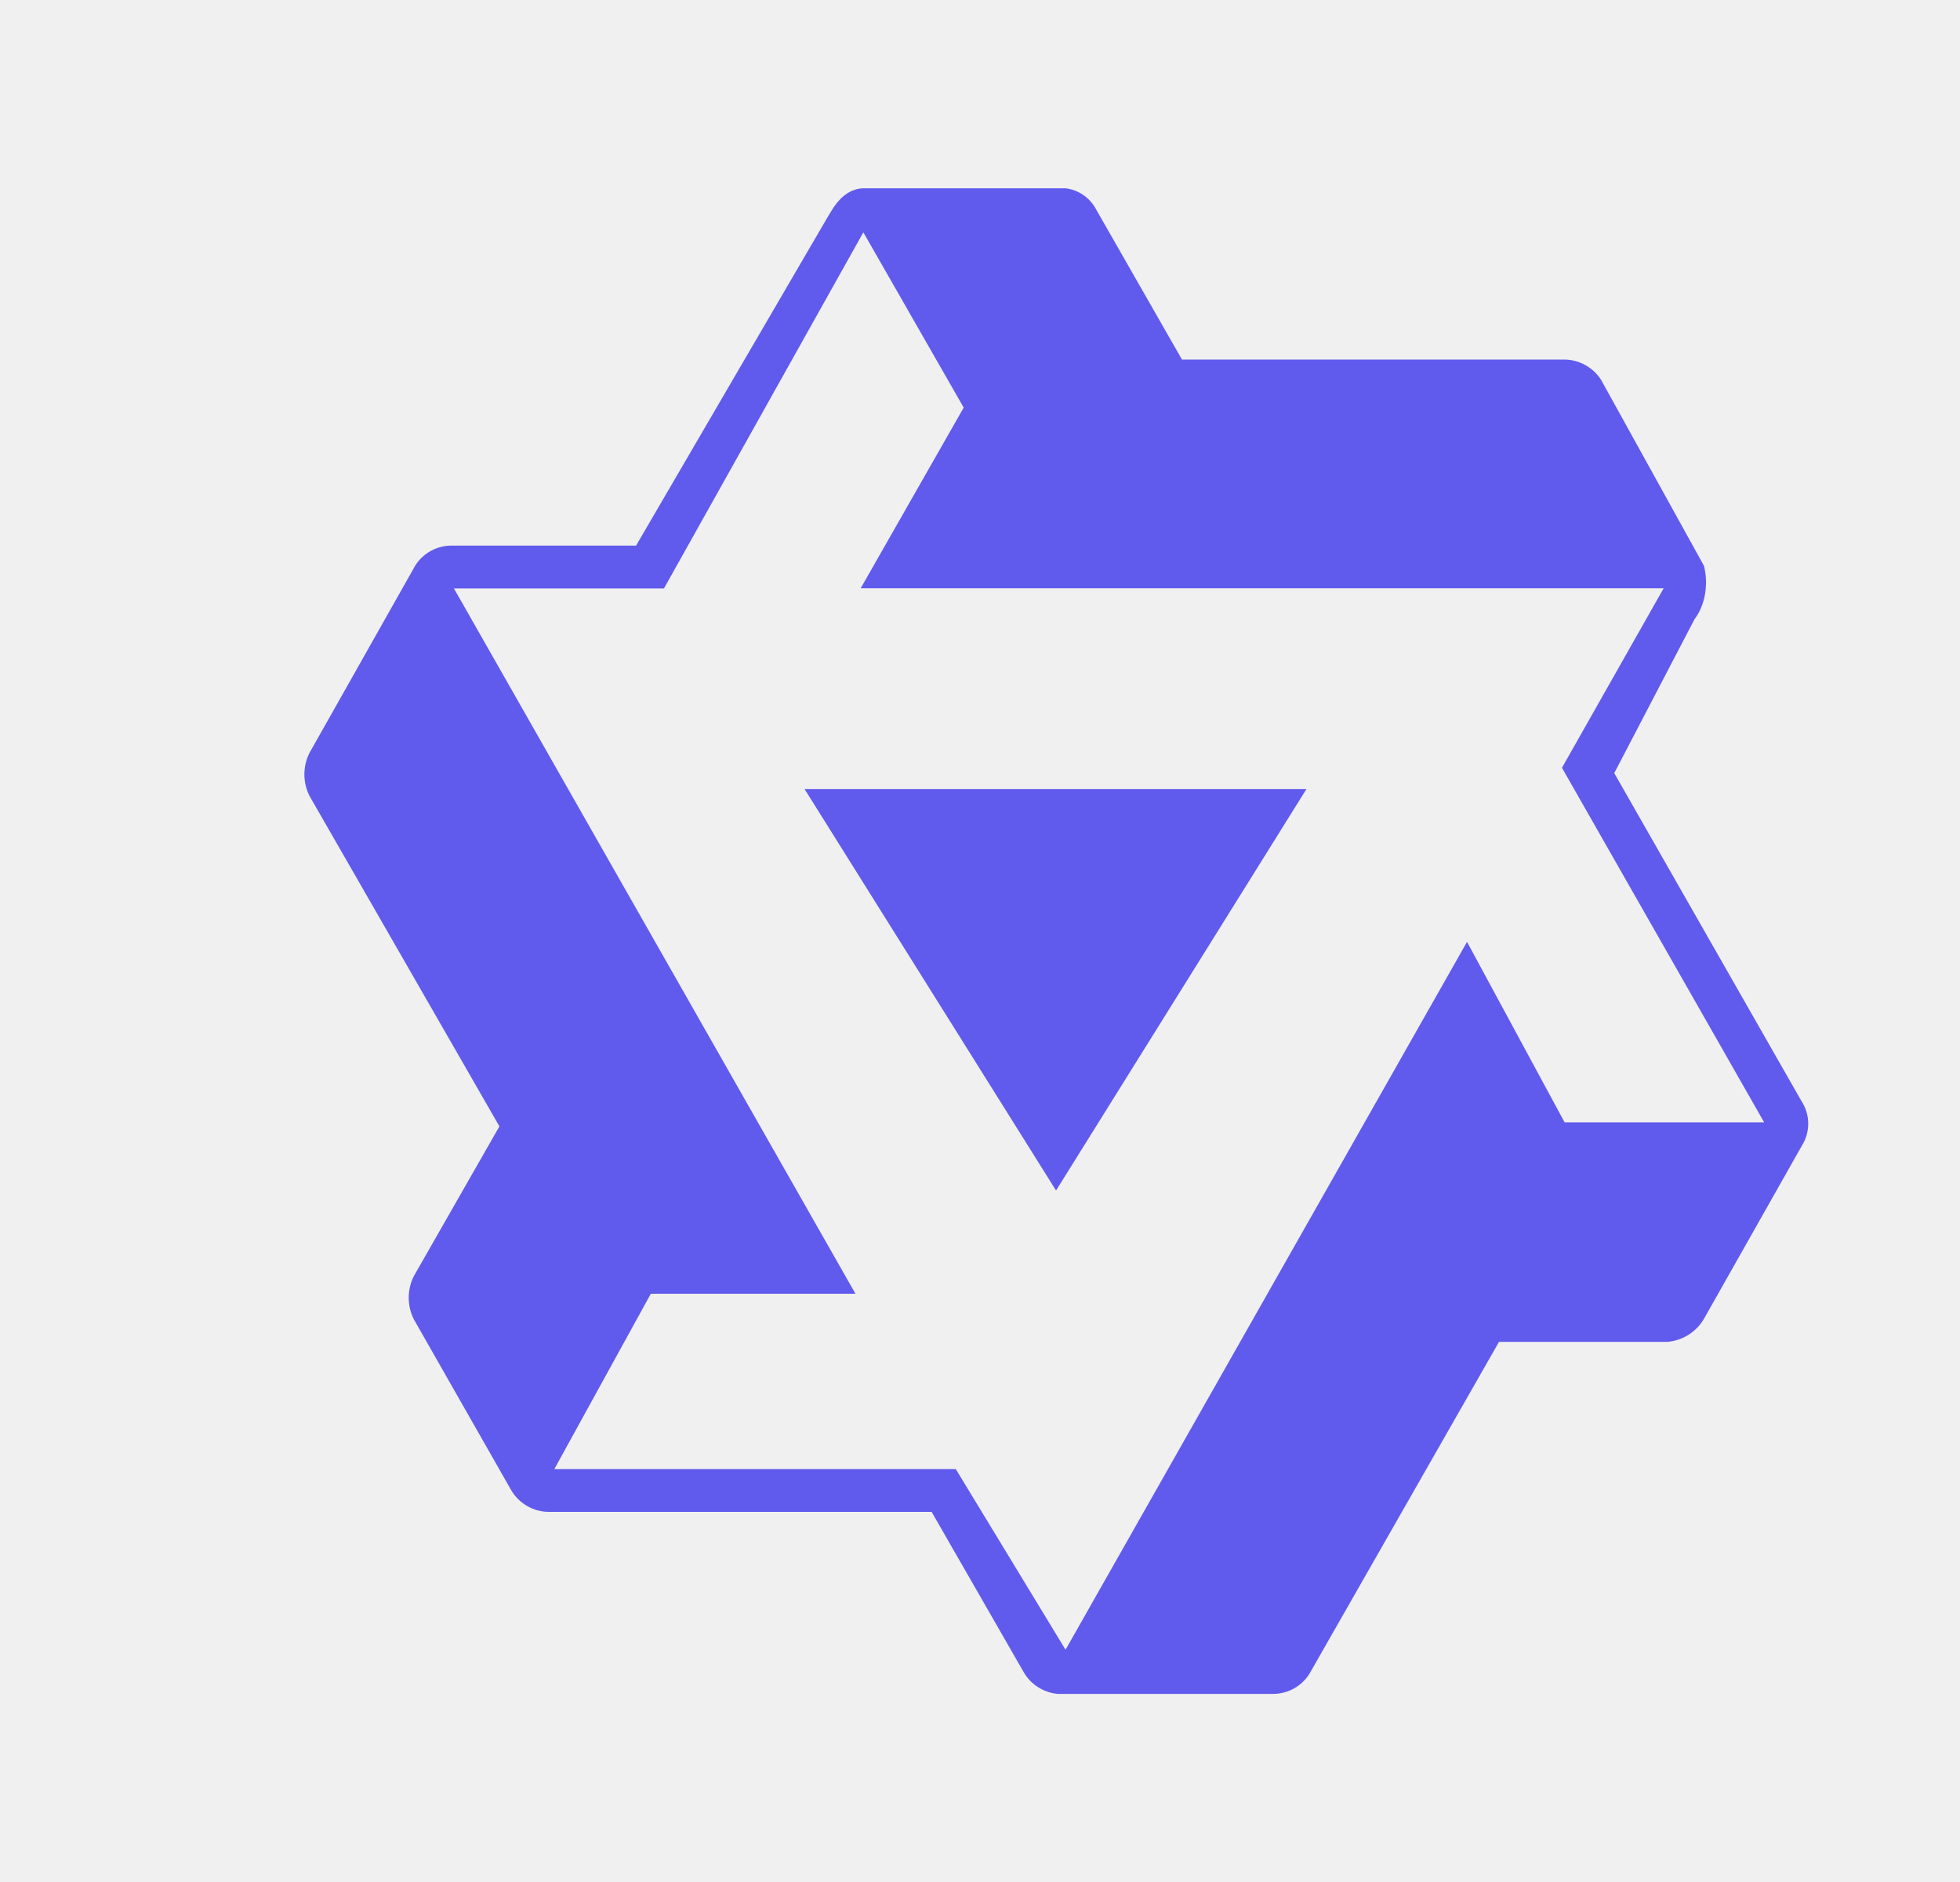
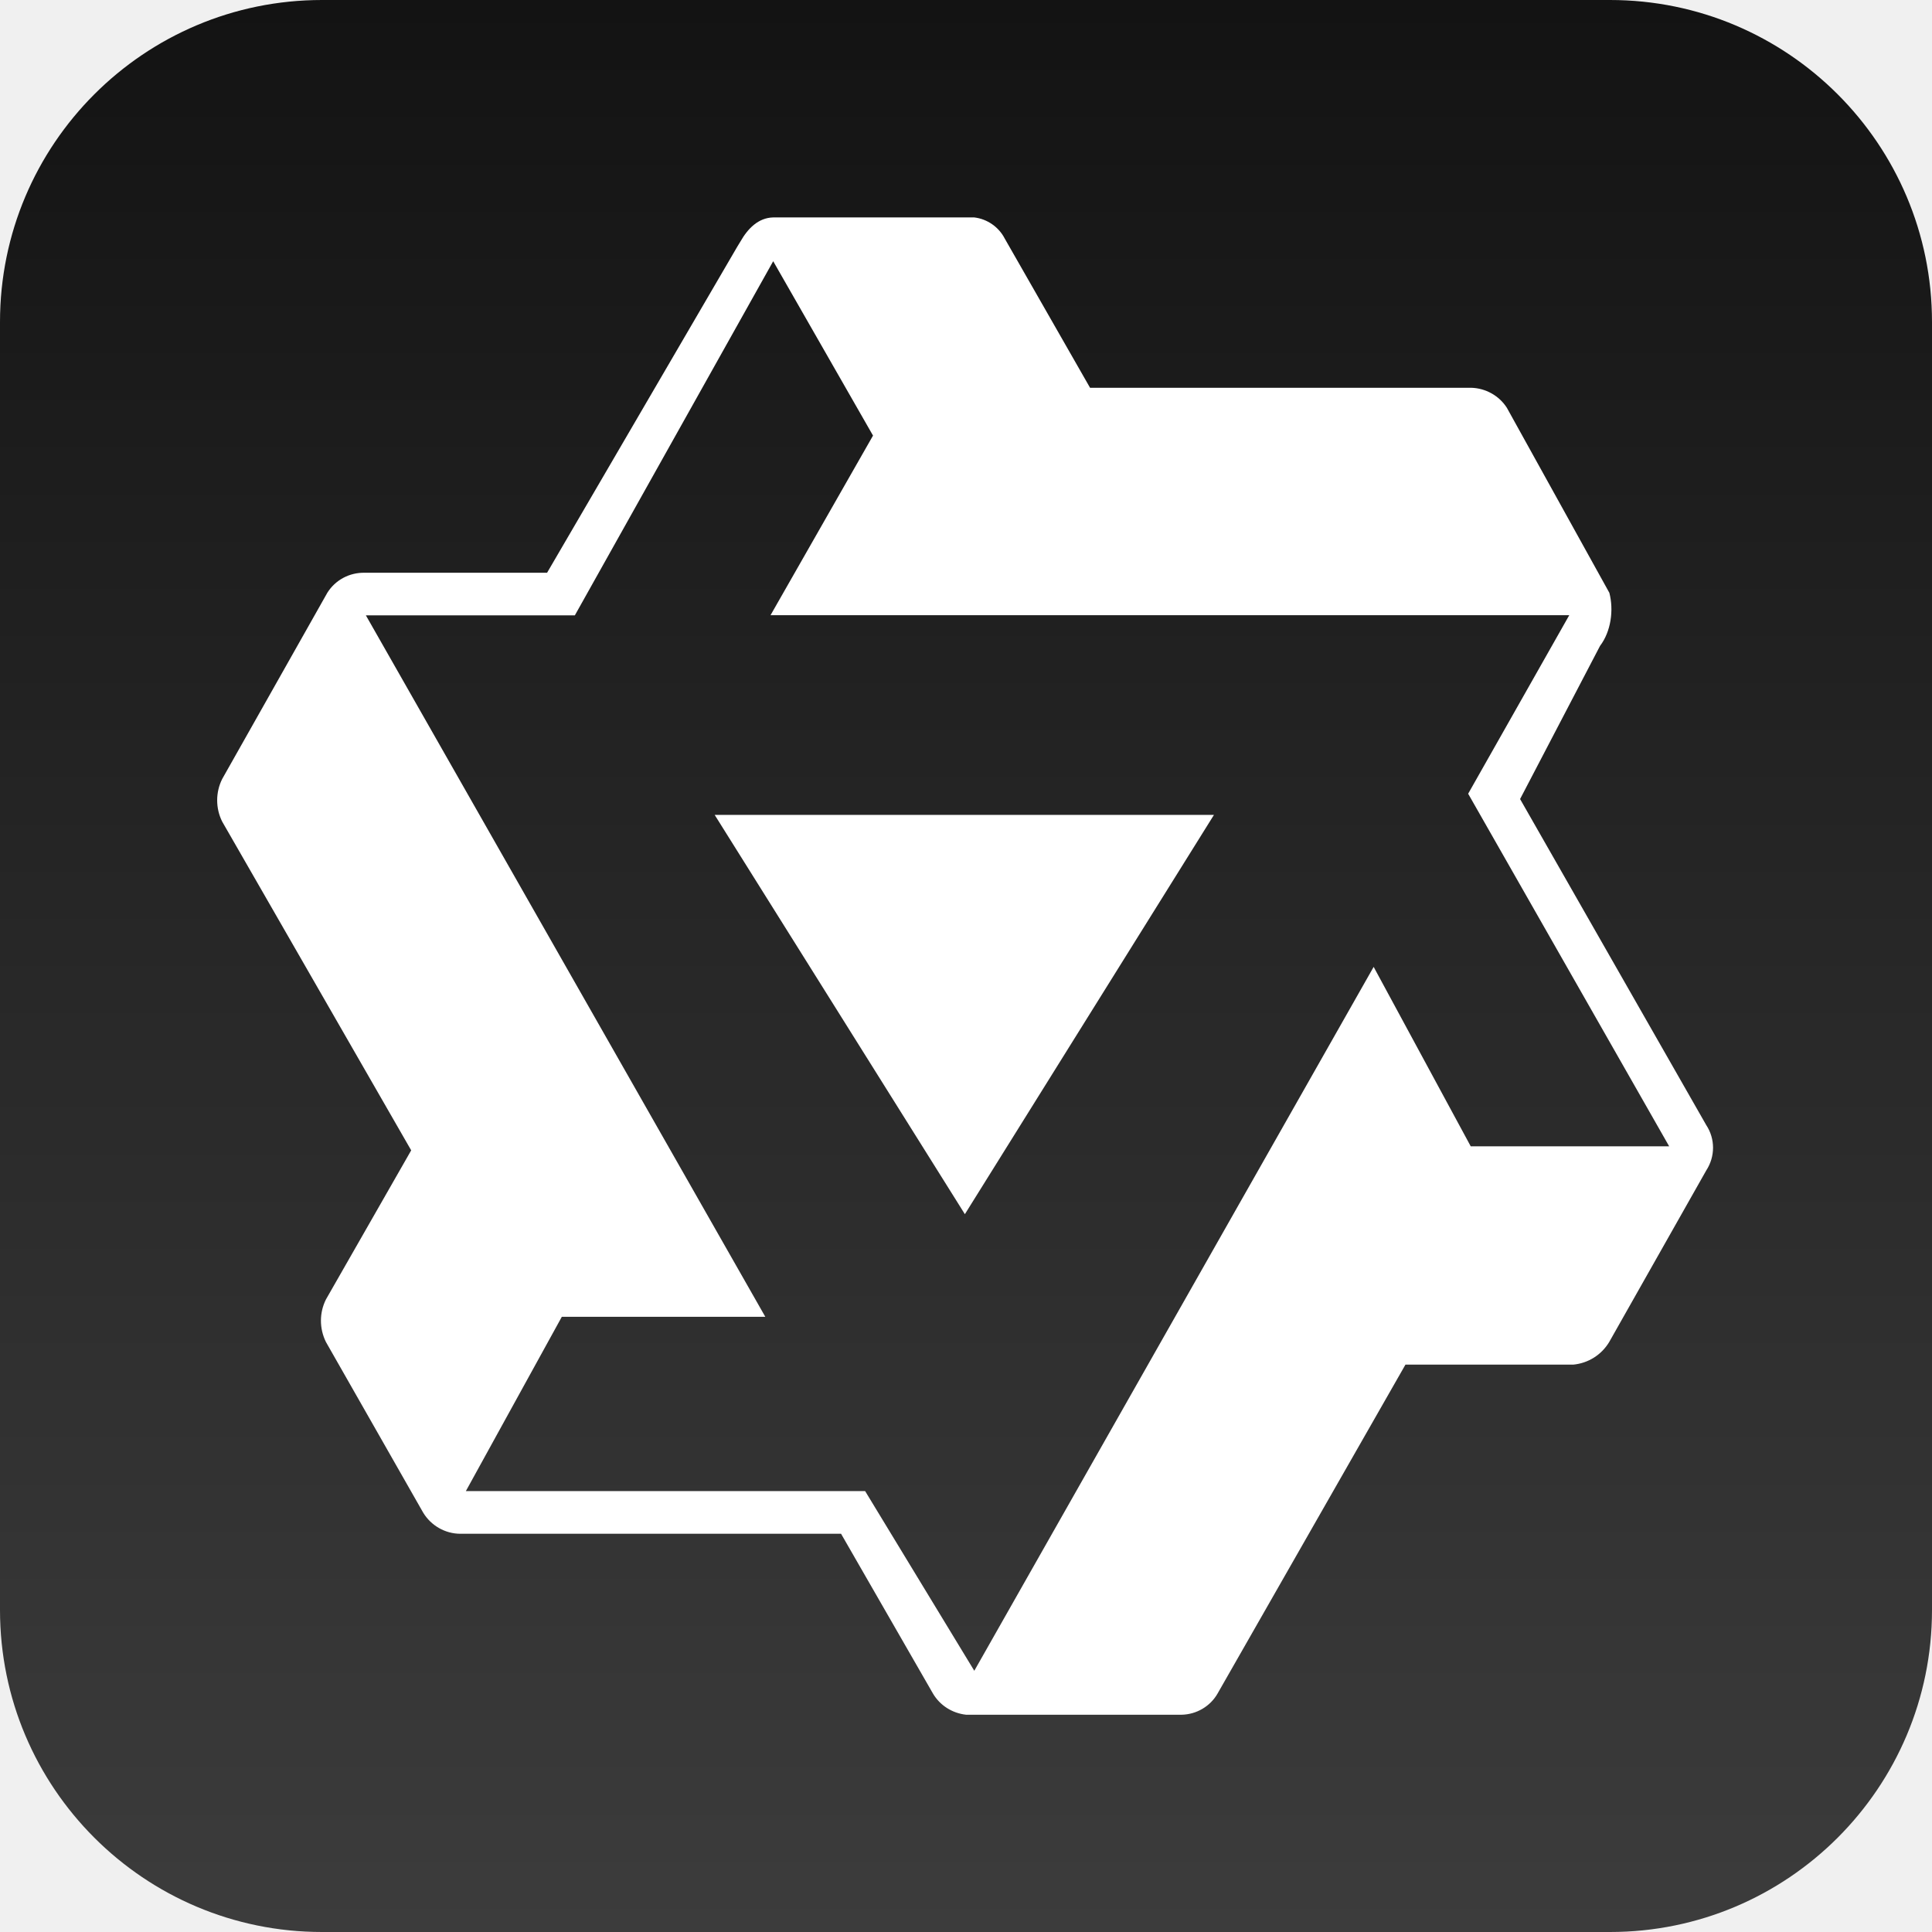
- <svg xmlns="http://www.w3.org/2000/svg" width="25" height="24" viewBox="0 0 24 24" fill="none">
-   <path d="M22.477 14.04L20.09 9.859L21.114 7.896C21.256 7.71 21.292 7.436 21.234 7.215L19.921 4.842C19.82 4.686 19.646 4.589 19.46 4.585H14.576L13.483 2.674C13.406 2.524 13.258 2.421 13.091 2.401H10.512C10.322 2.406 10.187 2.545 10.092 2.71L10.052 2.776L7.613 6.958H5.273C5.08 6.953 4.897 7.05 4.795 7.215L3.447 9.602C3.361 9.774 3.361 9.977 3.447 10.149L5.87 14.364L4.777 16.276C4.692 16.447 4.692 16.649 4.777 16.822L6.023 19.008C6.123 19.175 6.306 19.28 6.501 19.28H11.383L12.559 21.327C12.649 21.481 12.808 21.582 12.986 21.601H15.75C15.941 21.597 16.117 21.494 16.211 21.329L18.62 17.112H20.771C20.962 17.094 21.134 16.987 21.232 16.822L22.477 14.621C22.593 14.443 22.593 14.216 22.477 14.04ZM19.458 14.315L18.212 12.011L13.091 21.038L11.691 18.734H6.571L7.801 16.499H10.412L5.29 7.504H7.969L10.512 2.963L11.792 5.198L10.478 7.502H20.72L19.423 9.791L22.002 14.313H19.458V14.315Z" fill="#605BEC" />
-   <path d="M12.97 15.182L16.164 10.062H9.762L12.97 15.182Z" fill="#605BEC" />
+ <svg xmlns="http://www.w3.org/2000/svg" width="24" height="24" viewBox="0 0 24 24" fill="none">
+   <rect width="24" height="24" rx="4" fill="url(#paint0_linear_12749_76179)" />
+   <path d="M21.196 13.977L18.883 9.926L19.876 8.024C20.013 7.844 20.048 7.578 19.992 7.364L18.719 5.066C18.622 4.914 18.453 4.821 18.273 4.817H13.541L12.482 2.965C12.408 2.82 12.264 2.72 12.103 2.701H9.605C9.42 2.705 9.289 2.84 9.198 3L9.159 3.064L6.796 7.115H4.529C4.342 7.111 4.166 7.204 4.066 7.364L2.76 9.677C2.677 9.843 2.677 10.04 2.76 10.206L5.108 14.29L4.049 16.142C3.966 16.308 3.966 16.503 4.049 16.671L5.256 18.789C5.353 18.951 5.53 19.053 5.719 19.053H10.448L11.588 21.035C11.675 21.185 11.829 21.282 12.001 21.301H14.679C14.864 21.297 15.034 21.197 15.125 21.038L17.459 16.952H19.543C19.728 16.935 19.894 16.831 19.99 16.671L21.196 14.539C21.308 14.367 21.308 14.147 21.196 13.977ZM18.271 14.242L17.064 12.011L12.103 20.755L10.747 18.523H5.787L6.979 16.358H9.507L4.545 7.644H7.141L9.605 3.245L10.845 5.411L9.572 7.642H19.494L18.238 9.86L20.735 14.24H18.271V14.242Z" fill="white" />
+   <path d="M11.986 15.083L15.08 10.123H8.878L11.986 15.083Z" fill="white" />
+   <defs>
+     <linearGradient id="paint0_linear_12749_76179" x1="12" y1="0" x2="12" y2="24" gradientUnits="userSpaceOnUse">
+       <stop stop-color="#131313" />
+       <stop offset="1" stop-color="#3C3C3C" />
+     </linearGradient>
+   </defs>
</svg>
